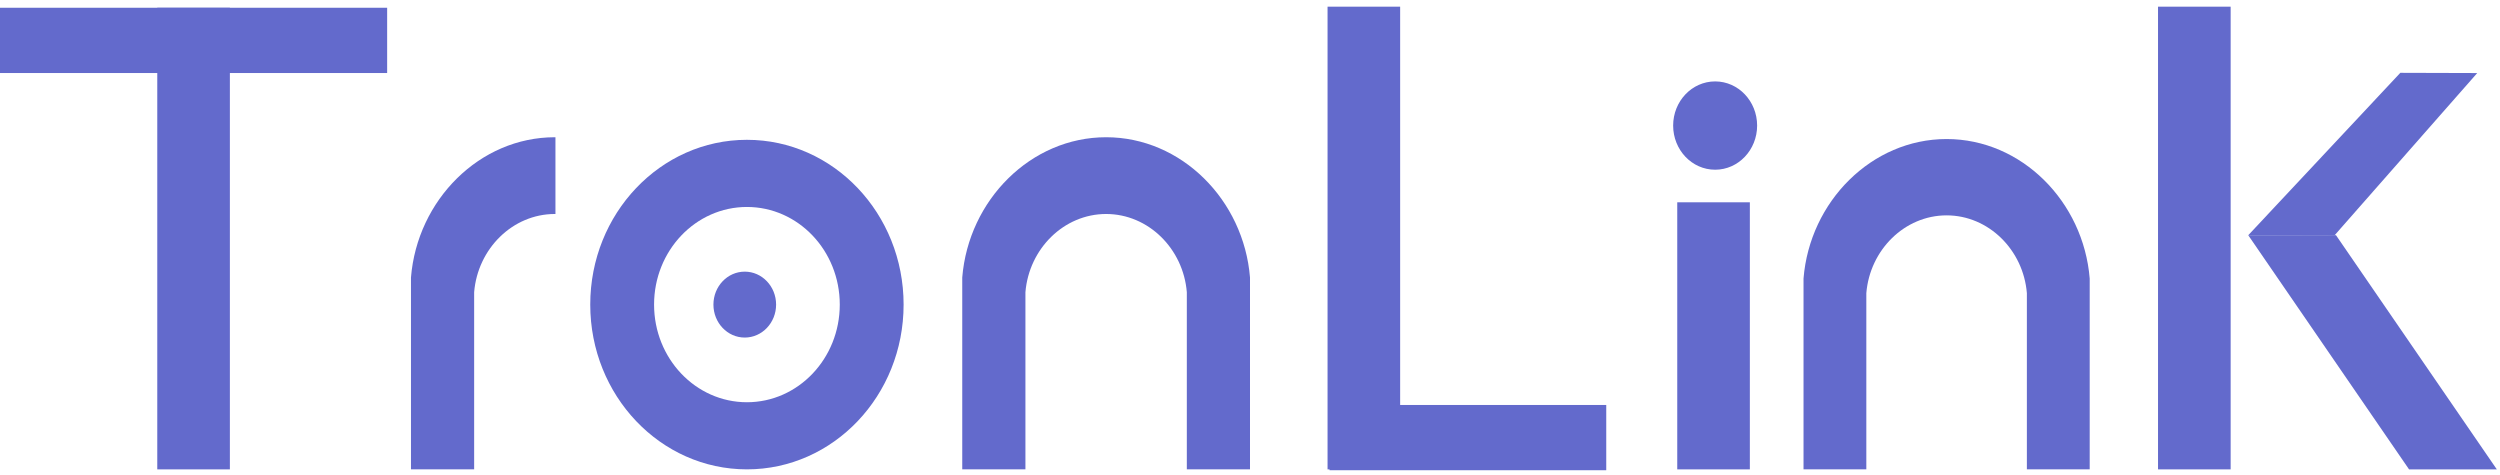
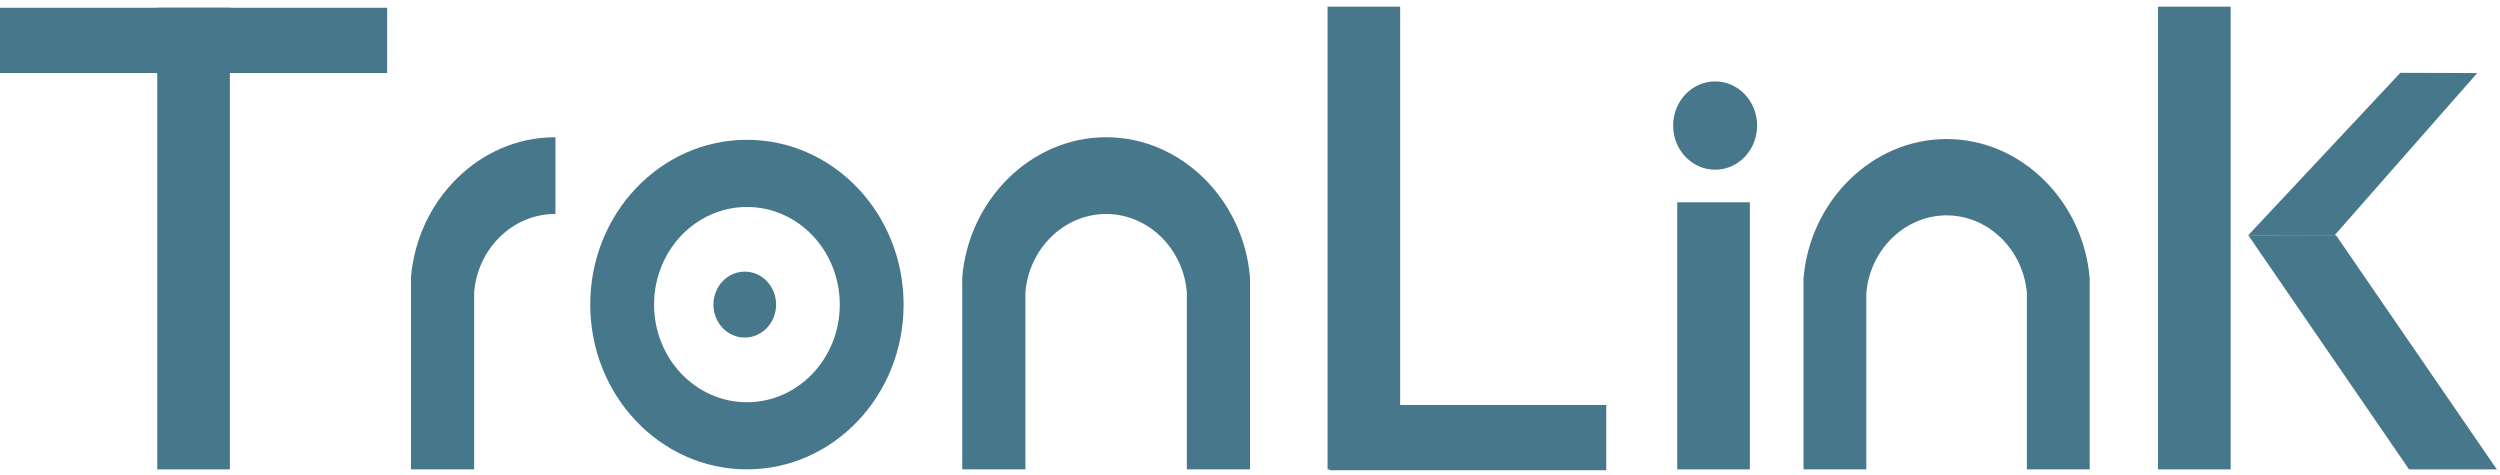
<svg xmlns="http://www.w3.org/2000/svg" width="100px" height="19px" viewBox="0 0 100 19" version="1.1">
  <defs />
-   <g id="方案1" stroke="none" stroke-width="1" fill="none" fill-rule="evenodd">
-     <g id="1欢迎回来" transform="translate(-130, -169)" fill="#636ACC">
+   <g id="one" stroke="none" stroke-width="1" fill="none" fill-rule="evenodd">
+     <g id="two" transform="translate(-130, -169)" fill="#47778a">
      <g id="logo" transform="translate(130, 93)">
        <g id="Group-22" transform="translate(0, 76)">
          <polygon id="Fill-1" points="6.291 18.775 9.195 18.775 9.195 0.31 6.291 0.31" />
          <polygon id="Fill-2" points="0 2.921 15.486 2.921 15.486 0.31 0 0.31" />
          <polygon id="Fill-3" points="53.181 18.809 64.25 18.809 64.25 16.199 53.181 16.199" />
          <polygon id="Fill-4" points="53.102 18.775 56.006 18.775 56.006 0.267 53.102 0.267" />
          <polygon id="Fill-5" points="86.321 18.775 89.226 18.775 89.226 0.267 86.321 0.267" />
          <polygon id="Fill-6" points="89.93 9.409 96.362 18.775 99.873 18.775 93.44 9.409" />
          <polygon id="Fill-7" points="96.013 2.913 89.93 9.409 93.378 9.418 99.089 2.922" />
          <polygon id="Fill-8" points="67.09 18.775 69.994 18.775 69.994 8.092 67.09 8.092" />
          <g id="Group-21" transform="translate(16.28499, 3.020572)">
            <path d="M54,2.002 C54,2.978 53.248,3.768 52.321,3.768 C51.393,3.768 50.641,2.978 50.641,2.002 C50.641,1.027 51.393,0.236 52.321,0.236 C53.248,0.236 54,1.027 54,2.002" id="Fill-9" />
            <path d="M55.856,15.754 L58.368,15.754 L58.368,8.681 L58.368,8.707 C58.508,6.978 59.899,5.594 61.579,5.594 C63.259,5.594 64.65,6.978 64.79,8.707 L64.79,8.681 L64.79,15.754 L67.303,15.754 L67.303,8.12 C67.053,5.038 64.574,2.541 61.579,2.541 C58.584,2.541 56.105,5.038 55.856,8.12" id="Fill-11" />
            <path d="M22.205,15.754 L24.732,15.754 L24.732,8.642 L24.732,8.669 C24.873,6.93 26.271,5.539 27.96,5.539 C29.65,5.539 31.048,6.93 31.188,8.669 L31.188,8.642 L31.188,15.754 L33.715,15.754 L33.715,8.078 C33.464,4.98 30.972,2.469 27.96,2.469 C24.949,2.469 22.456,4.98 22.205,8.078" id="Fill-13" />
            <path d="M14.759,9.163 C14.759,9.891 14.197,10.482 13.505,10.482 C12.813,10.482 12.252,9.891 12.252,9.163 C12.252,8.435 12.813,7.845 13.505,7.845 C14.197,7.845 14.759,8.435 14.759,9.163" id="Fill-15" />
            <path d="M13.592,13.069 C11.541,13.069 9.878,11.32 9.878,9.163 C9.878,7.006 11.541,5.258 13.592,5.258 C15.644,5.258 17.306,7.006 17.306,9.163 C17.306,11.32 15.644,13.069 13.592,13.069 M13.592,2.572 C10.131,2.572 7.325,5.523 7.325,9.163 C7.325,12.803 10.131,15.754 13.592,15.754 C17.054,15.754 19.859,12.803 19.859,9.163 C19.859,5.523 17.054,2.572 13.592,2.572" id="Fill-17" />
            <path d="M5.933,2.47 C5.925,2.47 5.917,2.469 5.909,2.469 C2.898,2.469 0.405,4.98 0.154,8.078 L0.154,15.754 L2.681,15.754 L2.681,8.669 C2.822,6.93 4.22,5.539 5.909,5.539 C5.917,5.539 5.925,5.54 5.933,5.54 L5.933,2.47 Z" id="Fill-19" />
          </g>
        </g>
      </g>
    </g>
  </g>
</svg>
